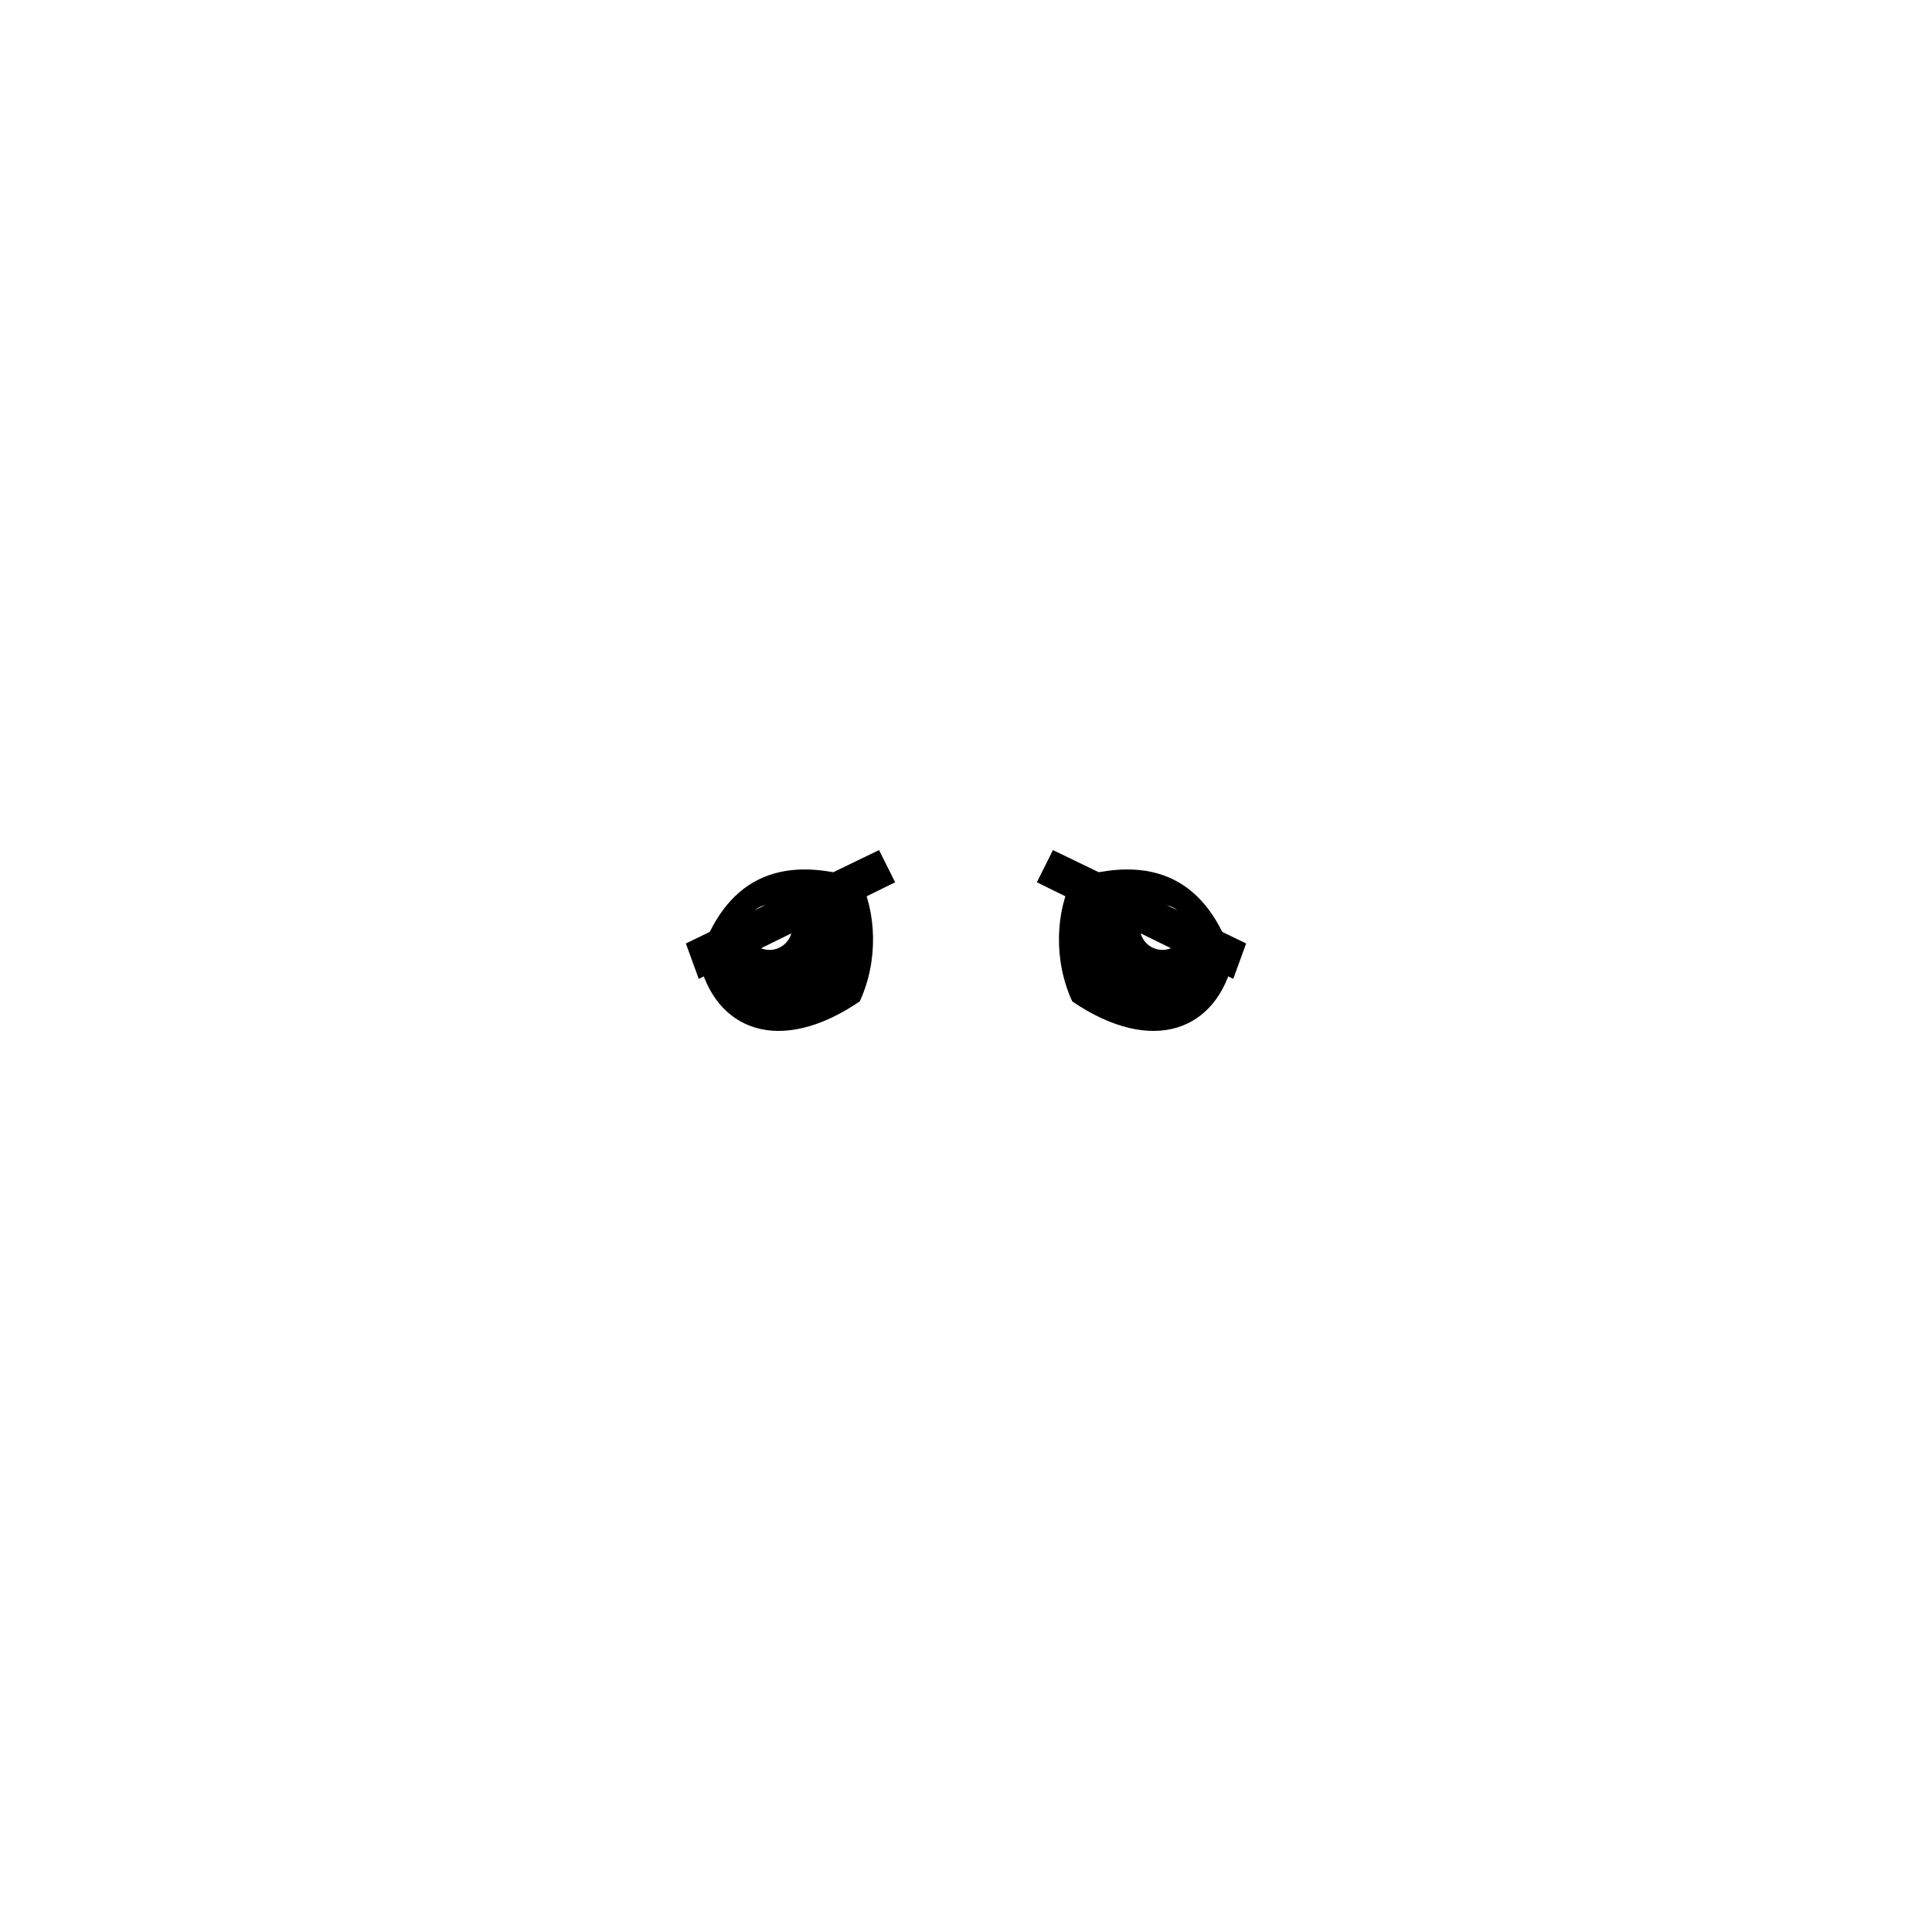
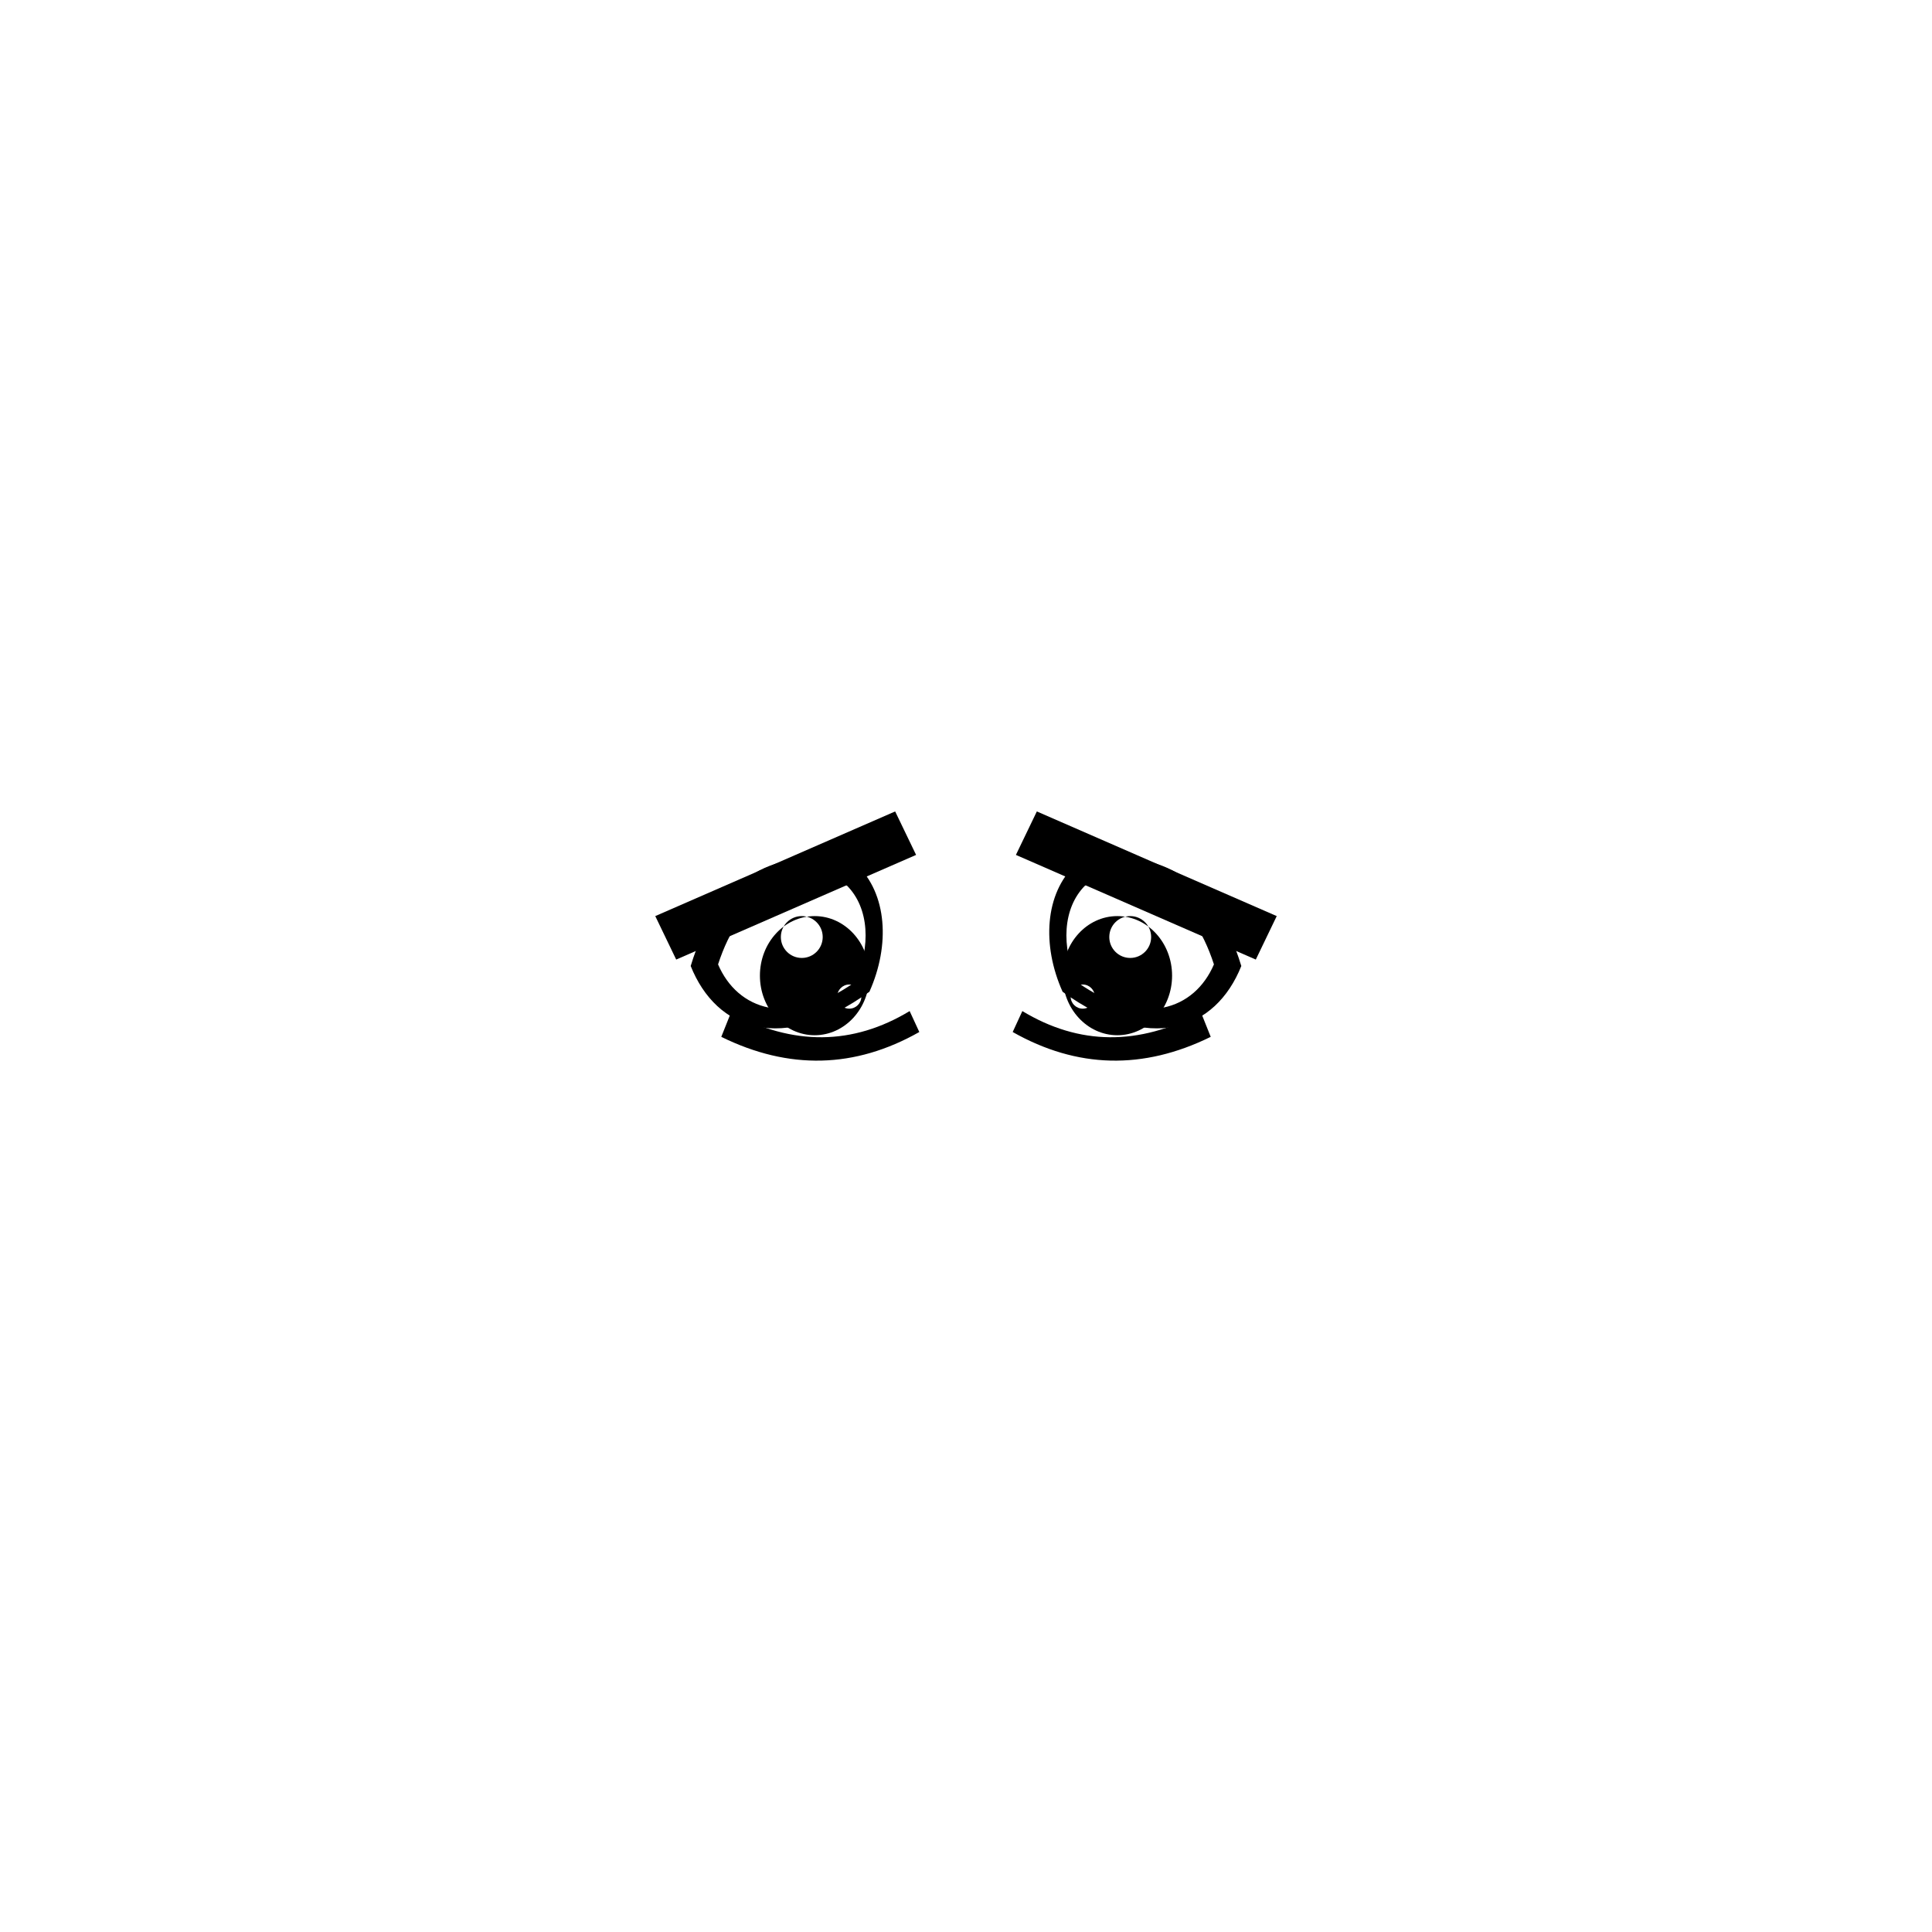
<svg xmlns="http://www.w3.org/2000/svg" viewBox="0 0 120 120" width="120" height="120" fill="#000">
-   <path fill-rule="evenodd" d="M43.4 59.6 C45 54.6 48.4 53 53.4 54.6 C54.4 56.6 54.6 59.6 53.4 62.2 C48.4 65.6 44.4 64 43.4 59.6 Z M46.4 57.6 A1.4 1.4 0 1 0 49.2 57.6 A1.4 1.4 0 1 0 46.4 57.6 Z" />
-   <path d="M42.6 58.6 L54.6 52.8 L55.6 54.8 L43.4 60.8 Z" />
+   <path fill-rule="evenodd" d="M42.9 60.0 C44.6 54.4 48.2 52.4 53.2 53.7 C55.1 55.5 55.3 58.7 54.0 61.6 C48.6 65.5 44.5 64.0 42.9 60.0 Z M44.6 59.9 C46.0 55.6 48.8 54.0 52.6 55.0 C54.0 56.4 54.1 58.8 53.1 61.0 C49.0 63.9 45.8 62.7 44.6 59.9 Z" />
+   <path fill-rule="evenodd" d="M50.6 56.9 A3.4 3.7 0 1 0 50.6 64.3 A3.4 3.7 0 1 0 50.6 56.9 Z M48.5 58.2 A1.3 1.3 0 1 0 51.1 58.2 A1.3 1.3 0 1 0 48.5 58.2 M52.0 61.9 A0.75 0.75 0 1 0 53.5 61.9 A0.75 0.75 0 1 0 52.0 61.9 Z" />
+   <path d="M40.7 56.9 L55.6 50.4 L56.9 53.1 L42.0 59.6" />
+   <path d="M44.8 64.4 Q51.1 67.5 57.1 64.1 L56.5 62.8 Q51.2 66.0 45.4 62.9" />
  <g transform="translate(120 0) scale(-1 1)">
-     <path fill-rule="evenodd" d="M43.4 59.6 C45 54.6 48.4 53 53.4 54.6 C54.4 56.6 54.6 59.6 53.4 62.2 C48.4 65.6 44.4 64 43.4 59.6 Z M46.4 57.6 A1.4 1.4 0 1 0 49.2 57.6 A1.4 1.4 0 1 0 46.4 57.6 Z" />
-     <path d="M42.6 58.6 L54.6 52.8 L55.6 54.8 L43.4 60.8 Z" />
+     <path fill-rule="evenodd" d="M42.9 60.0 C44.6 54.4 48.2 52.4 53.2 53.7 C55.1 55.5 55.3 58.7 54.0 61.6 C48.6 65.5 44.5 64.0 42.9 60.0 Z M44.6 59.9 C46.0 55.6 48.8 54.0 52.6 55.0 C54.0 56.4 54.1 58.8 53.1 61.0 C49.0 63.9 45.8 62.7 44.6 59.9 Z" />
+     <path fill-rule="evenodd" d="M50.6 56.9 A3.4 3.7 0 1 0 50.6 64.3 A3.4 3.7 0 1 0 50.6 56.9 Z M48.5 58.2 A1.3 1.3 0 1 0 51.1 58.2 A1.3 1.3 0 1 0 48.5 58.2 M52.0 61.9 A0.75 0.75 0 1 0 53.5 61.9 A0.75 0.75 0 1 0 52.0 61.9 Z" />
+     <path d="M40.7 56.9 L55.6 50.4 L56.9 53.1 L42.0 59.6" />
+     <path d="M44.8 64.4 Q51.1 67.5 57.1 64.1 L56.5 62.8 Q51.2 66.0 45.4 62.9" />
  </g>
</svg>
